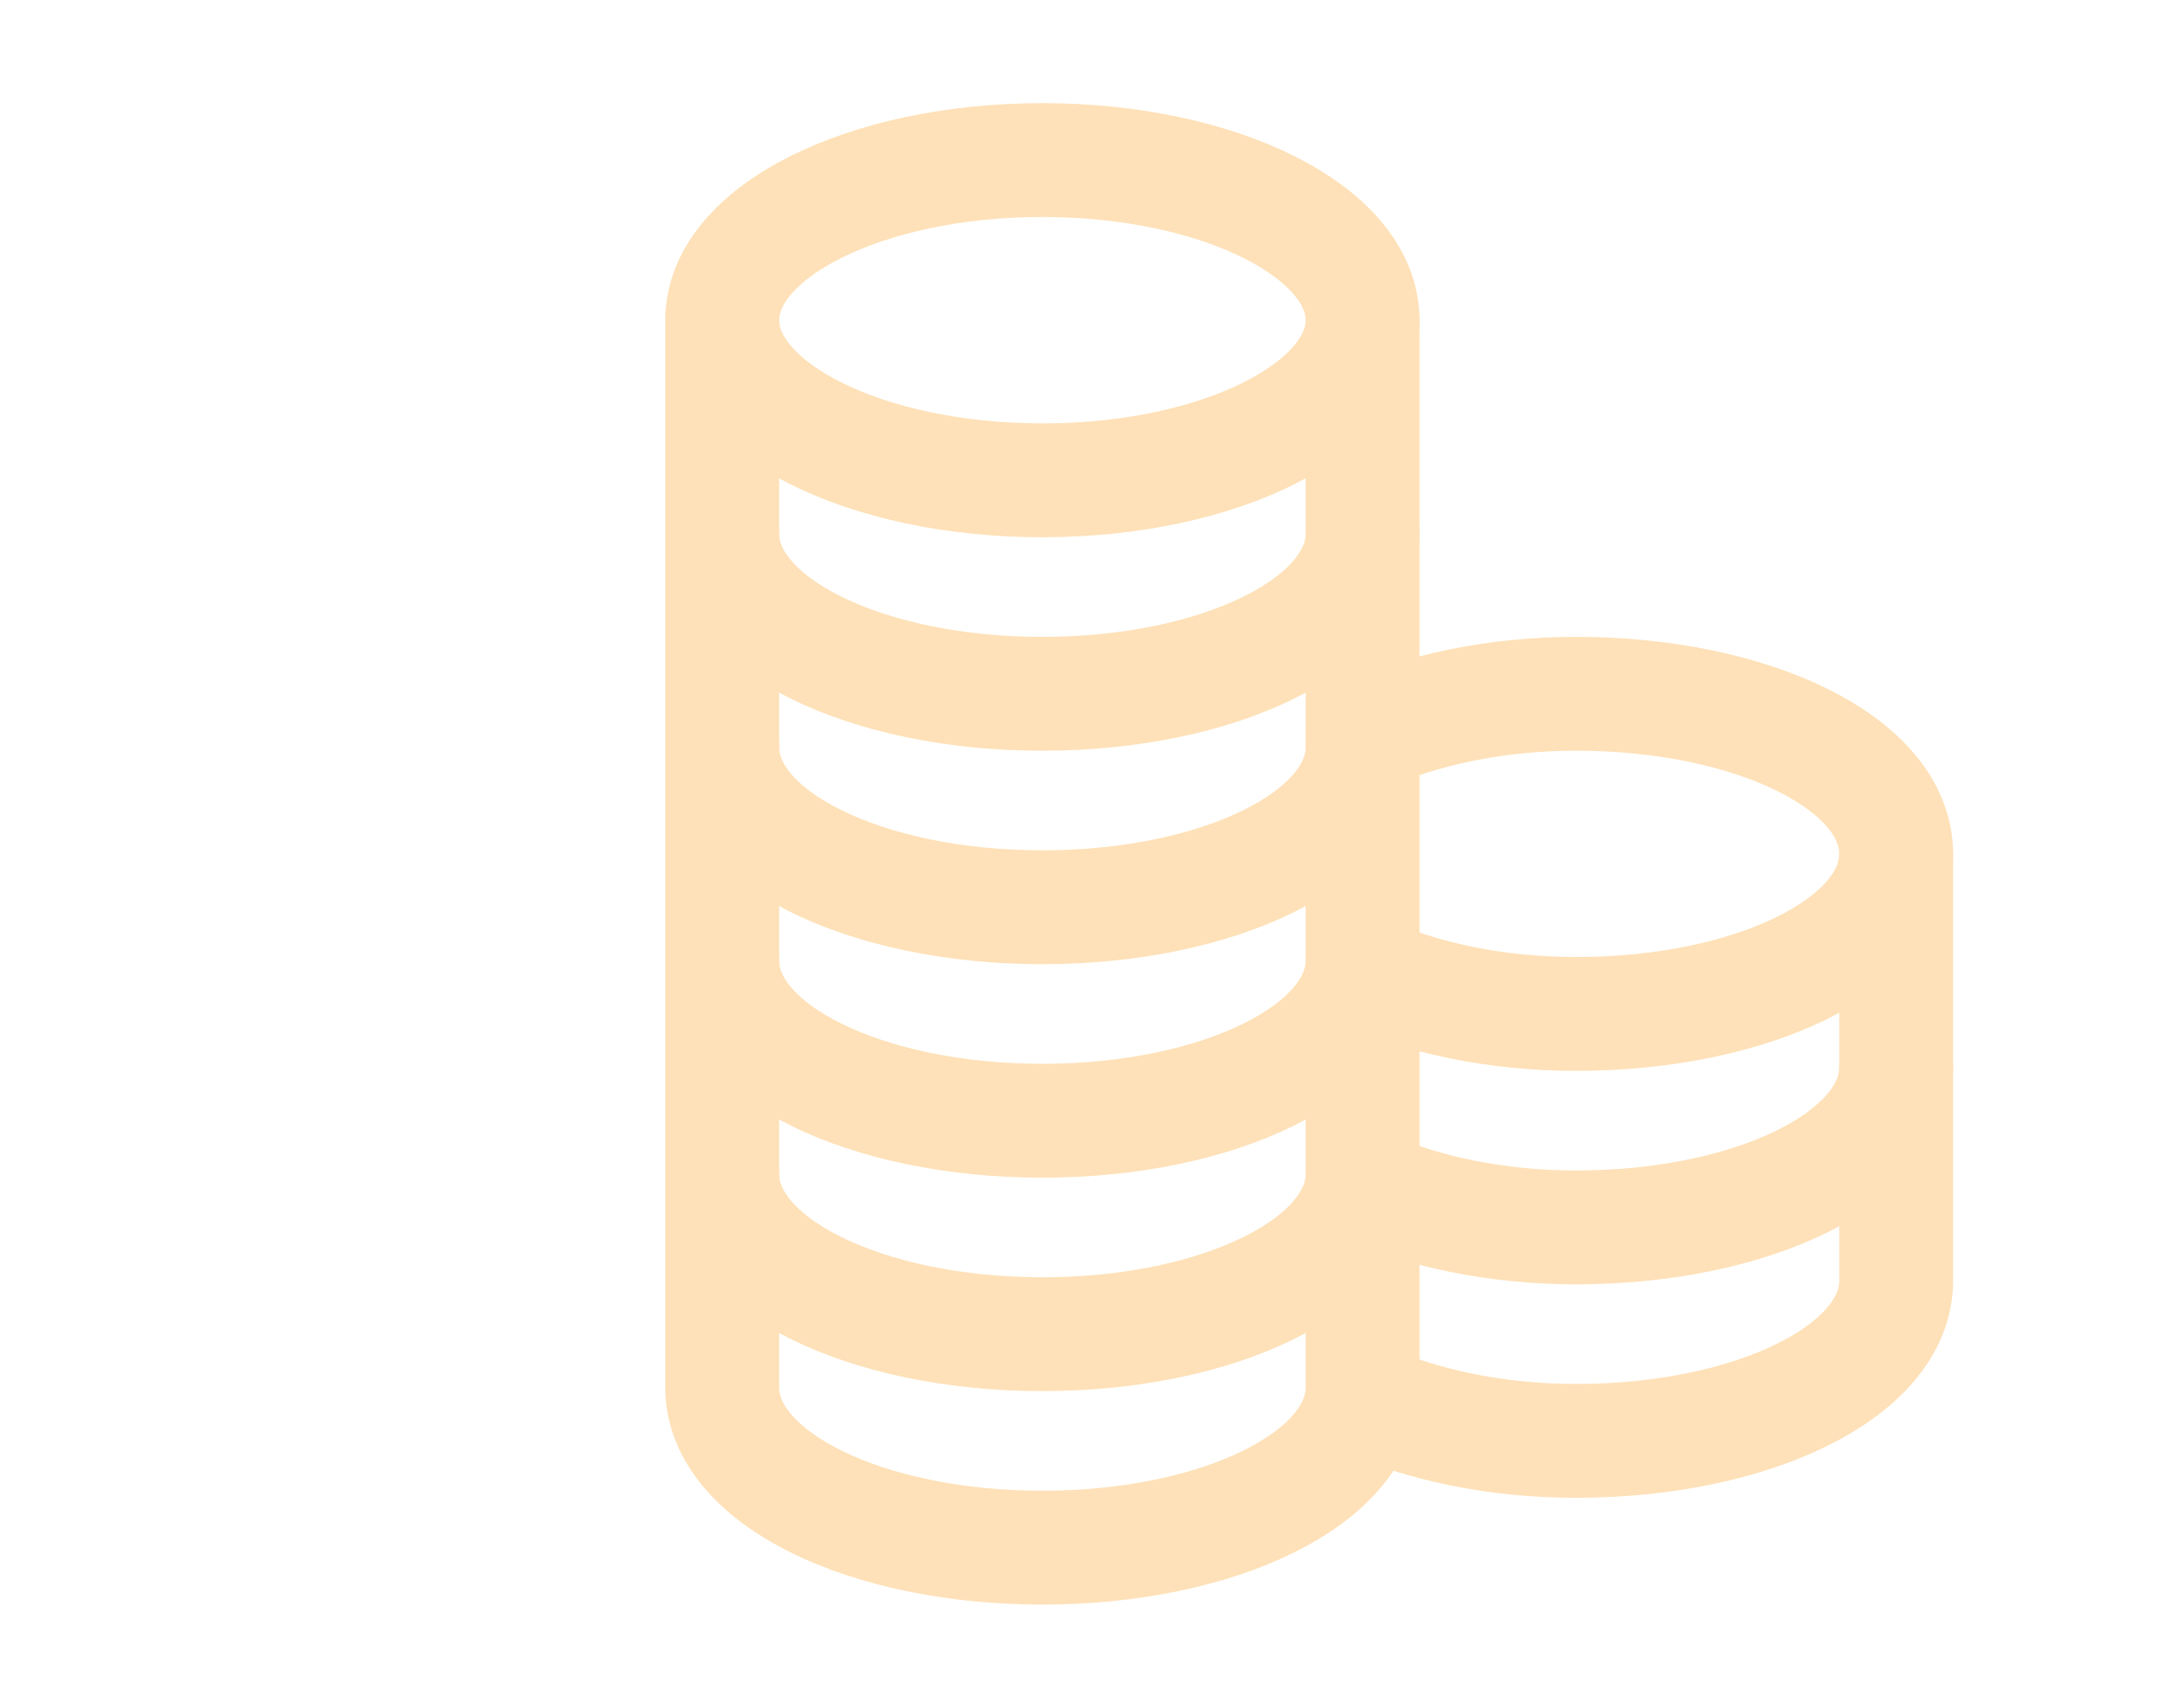
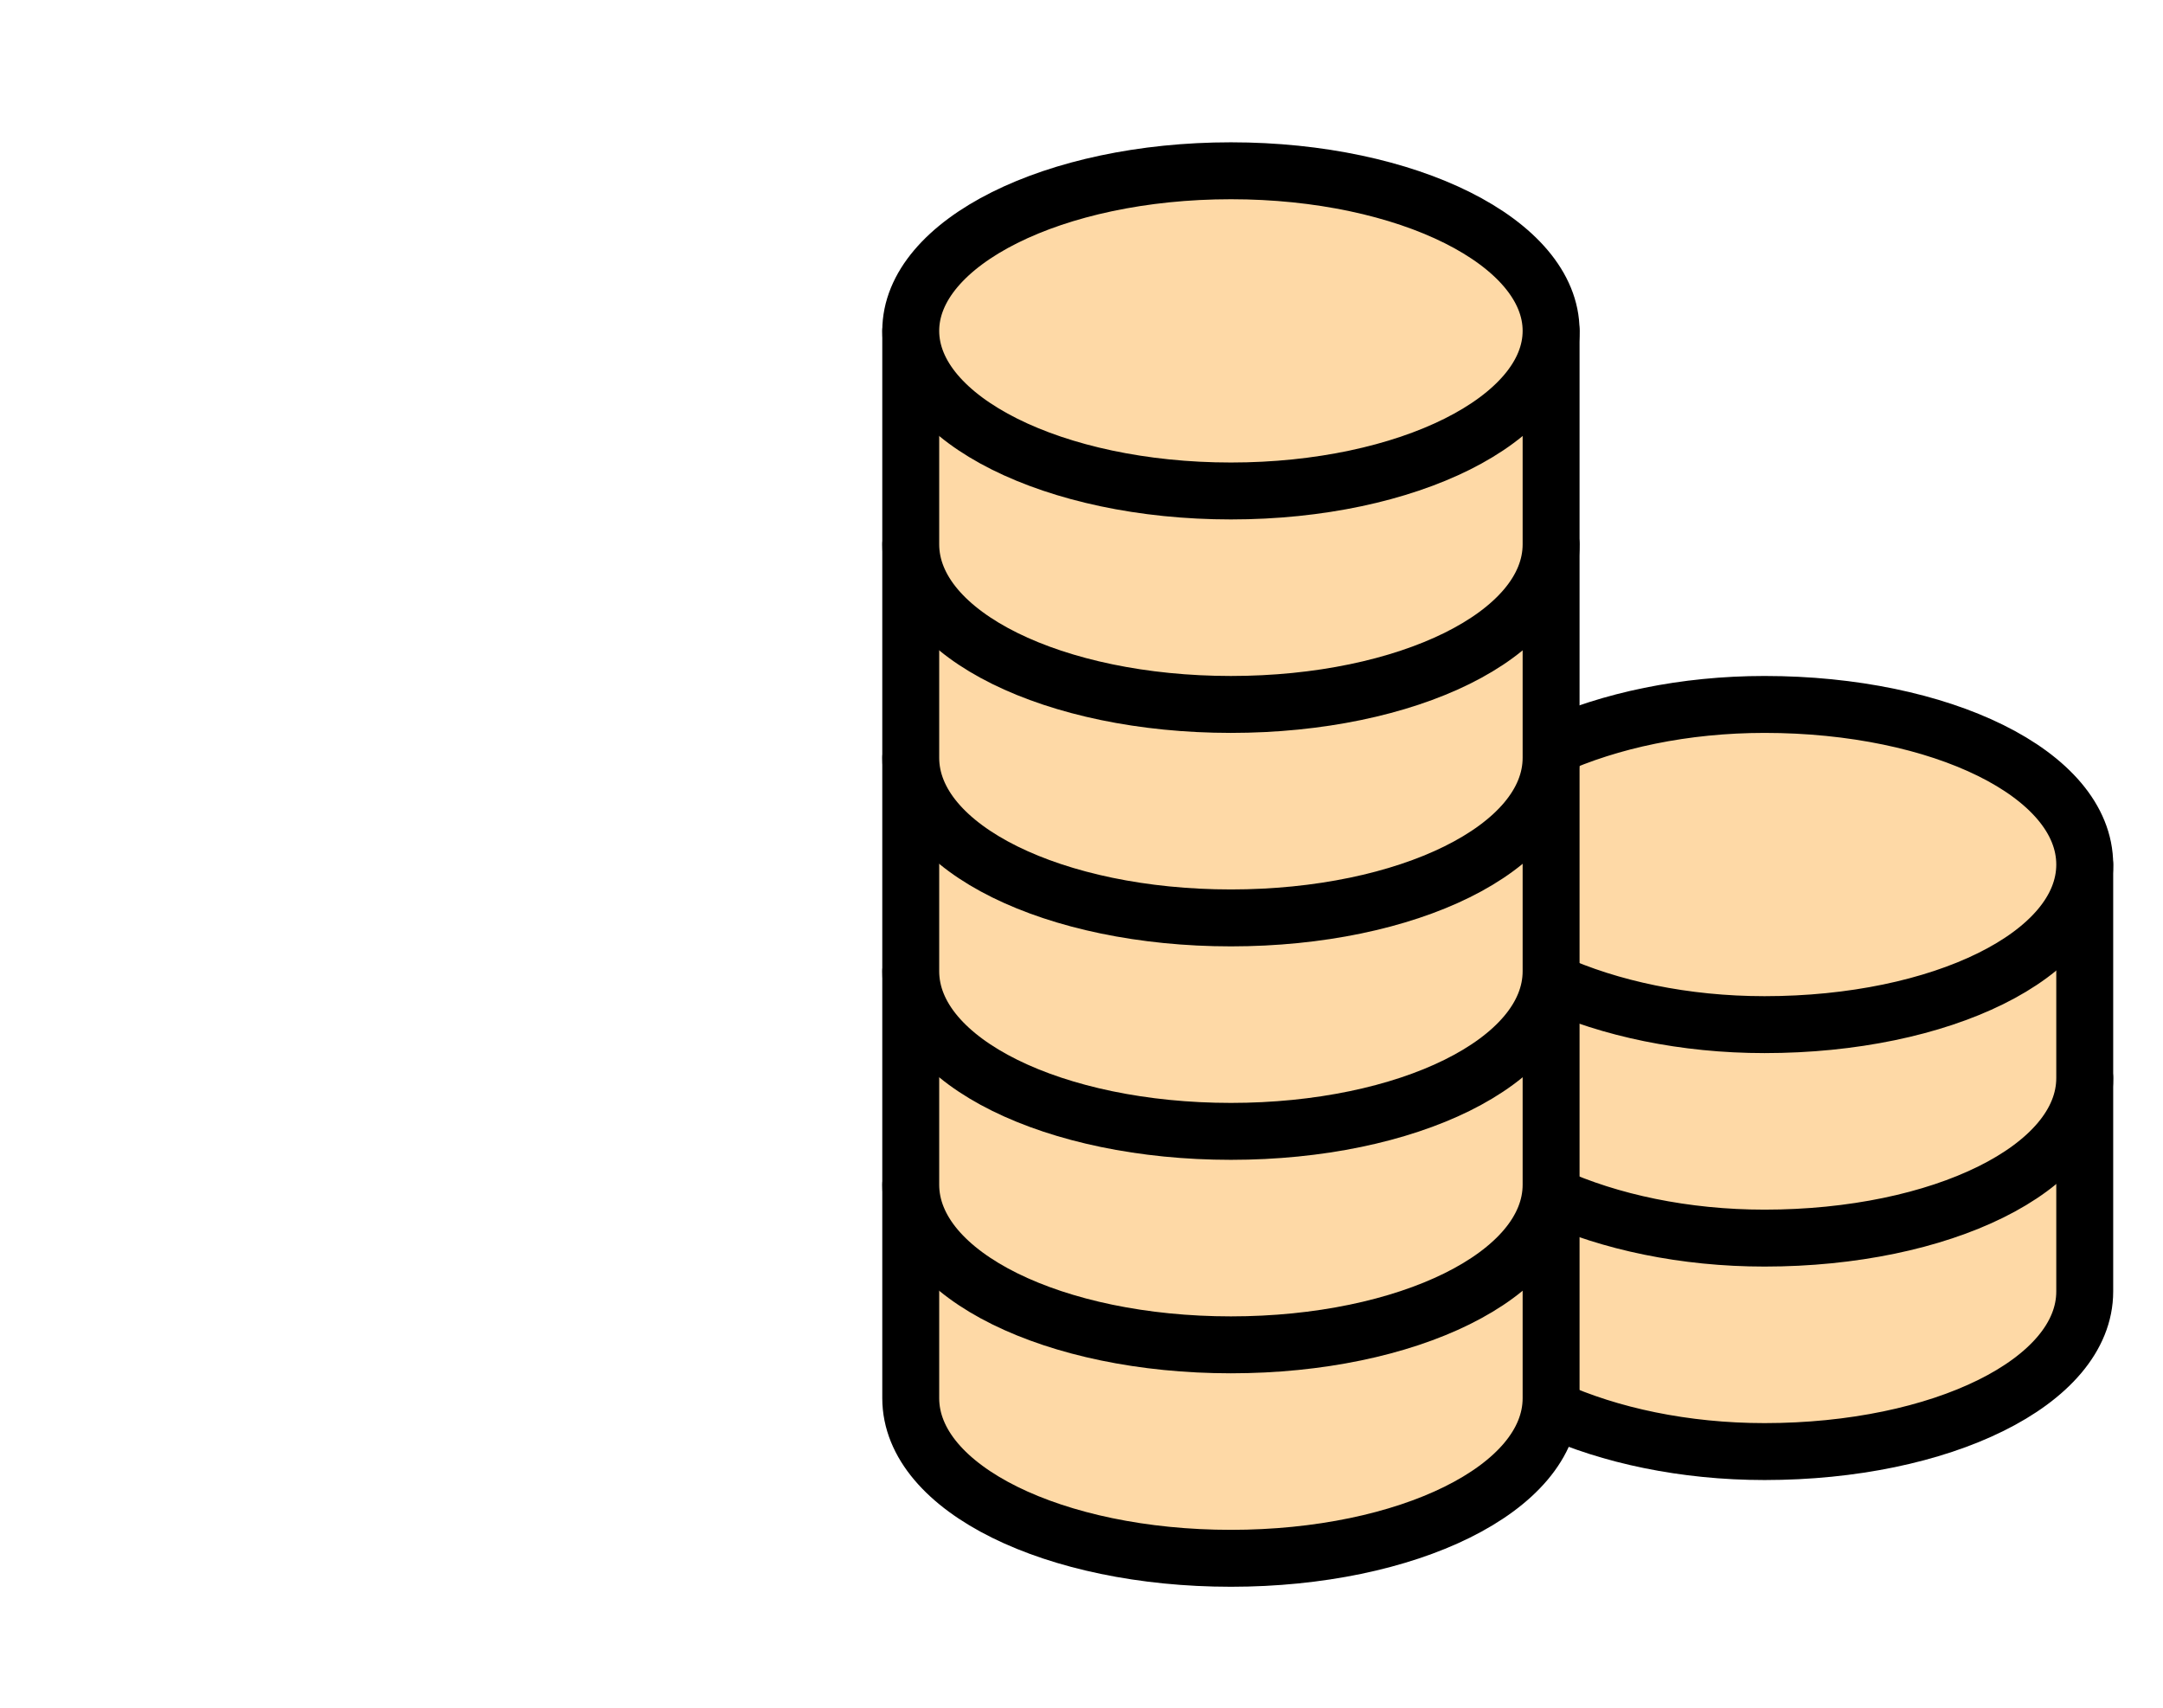
<svg xmlns="http://www.w3.org/2000/svg" width="38" height="30" viewBox="0 0 38 30" fill="none">
-   <g opacity="0.8">
-     <path d="M18.312 8.438C21.419 8.438 23.938 7.178 23.938 5.625C23.938 4.072 21.419 2.812 18.312 2.812C15.206 2.812 12.688 4.072 12.688 5.625C12.688 7.178 15.206 8.438 18.312 8.438Z" stroke="#FED9A6" stroke-width="2" stroke-miterlimit="10" stroke-linecap="round" stroke-linejoin="round" />
-     <path d="M12.688 5.625V9.375C12.688 10.969 15.219 12.188 18.312 12.188C21.406 12.188 23.938 10.969 23.938 9.375V5.625" stroke="#FED9A6" stroke-width="2" stroke-miterlimit="10" stroke-linecap="round" stroke-linejoin="round" />
-     <path d="M12.688 9.375V13.125C12.688 14.719 15.219 15.938 18.312 15.938C21.406 15.938 23.938 14.719 23.938 13.125V9.375" stroke="#FED9A6" stroke-width="2" stroke-miterlimit="10" stroke-linecap="round" stroke-linejoin="round" />
-     <path d="M12.688 13.125V16.875C12.688 18.469 15.219 19.688 18.312 19.688C21.406 19.688 23.938 18.469 23.938 16.875V13.125" stroke="#FED9A6" stroke-width="2" stroke-miterlimit="10" stroke-linecap="round" stroke-linejoin="round" />
-     <path d="M12.688 16.875V20.625C12.688 22.219 15.219 23.438 18.312 23.438C21.406 23.438 23.938 22.219 23.938 20.625V16.875" stroke="#FED9A6" stroke-width="2" stroke-miterlimit="10" stroke-linecap="round" stroke-linejoin="round" />
-     <path d="M12.688 20.625V24.375C12.688 25.969 15.219 27.188 18.312 27.188C21.406 27.188 23.938 25.969 23.938 24.375V20.625" stroke="#FED9A6" stroke-width="2" stroke-miterlimit="10" stroke-linecap="round" stroke-linejoin="round" />
-     <path d="M23.938 20.812C24.969 21.281 26.281 21.562 27.688 21.562C30.781 21.562 33.312 20.344 33.312 18.75V15" stroke="#FED9A6" stroke-width="2" stroke-miterlimit="10" stroke-linecap="round" stroke-linejoin="round" />
-     <path d="M23.938 12.938C24.969 12.469 26.281 12.188 27.688 12.188C30.781 12.188 33.312 13.406 33.312 15C33.312 16.594 30.781 17.812 27.688 17.812C26.281 17.812 24.969 17.531 23.938 17.062" stroke="#FED9A6" stroke-width="2" stroke-miterlimit="10" stroke-linecap="round" stroke-linejoin="round" />
-     <path d="M23.938 24.562C24.969 25.031 26.281 25.312 27.688 25.312C30.781 25.312 33.312 24.094 33.312 22.5V18.75" stroke="#FED9A6" stroke-width="2" stroke-miterlimit="10" stroke-linecap="round" stroke-linejoin="round" />
-   </g>
+   <rect x="27.25" y="17.062" width="4.688" height="7.5" fill="#FED9A6" />
+   <path d="M16 20.812V24.562C16 26.156 18.531 27.375 21.625 27.375C24.719 27.375 27.25 26.156 27.25 24.562V20.812" fill="#FED9A6" />
+   <path d="M16 20.812V24.562C16 26.156 18.531 27.375 21.625 27.375C24.719 27.375 27.25 26.156 27.25 24.562V20.812" stroke="black" stroke-miterlimit="10" stroke-linecap="round" stroke-linejoin="round" />
+   <path d="M16 17.062V20.812C16 22.406 18.531 23.625 21.625 23.625C24.719 23.625 27.25 22.406 27.25 20.812V17.062" fill="#FED9A6" />
+   <path d="M16 17.062V20.812C16 22.406 18.531 23.625 21.625 23.625C24.719 23.625 27.25 22.406 27.25 20.812V17.062" stroke="black" stroke-miterlimit="10" stroke-linecap="round" stroke-linejoin="round" />
+   <path d="M27.25 24.75C28.281 25.219 29.594 25.5 31 25.5C34.094 25.5 36.625 24.281 36.625 22.688V18.938" fill="#FED9A6" />
+   <path d="M27.25 24.75C28.281 25.219 29.594 25.5 31 25.5C34.094 25.5 36.625 24.281 36.625 22.688V18.938" stroke="black" stroke-miterlimit="10" stroke-linecap="round" stroke-linejoin="round" />
+   <path d="M27.25 21C28.281 21.469 29.594 21.75 31 21.75C34.094 21.75 36.625 20.531 36.625 18.938V15.188" fill="#FED9A6" />
+   <path d="M27.25 21C28.281 21.469 29.594 21.75 31 21.75C34.094 21.75 36.625 20.531 36.625 18.938V15.188" stroke="black" stroke-miterlimit="10" stroke-linecap="round" stroke-linejoin="round" />
+   <path d="M27.25 13.125C28.281 12.656 29.594 12.375 31 12.375C34.094 12.375 36.625 13.594 36.625 15.188C36.625 16.781 34.094 18 31 18C29.594 18 28.281 17.719 27.25 17.25" fill="#FED9A6" />
+   <path d="M27.25 13.125C28.281 12.656 29.594 12.375 31 12.375C34.094 12.375 36.625 13.594 36.625 15.188C36.625 16.781 34.094 18 31 18C29.594 18 28.281 17.719 27.25 17.25" stroke="black" stroke-miterlimit="10" stroke-linecap="round" stroke-linejoin="round" />
+   <path d="M16 13.312V17.062C16 18.656 18.531 19.875 21.625 19.875C24.719 19.875 27.25 18.656 27.25 17.062V13.312" fill="#FED9A6" />
+   <path d="M16 13.312V17.062C16 18.656 18.531 19.875 21.625 19.875C24.719 19.875 27.25 18.656 27.25 17.062V13.312" stroke="black" stroke-miterlimit="10" stroke-linecap="round" stroke-linejoin="round" />
+   <path d="M16 9.562V13.312C16 14.906 18.531 16.125 21.625 16.125C24.719 16.125 27.25 14.906 27.25 13.312V9.562" fill="#FED9A6" />
+   <path d="M16 9.562V13.312C16 14.906 18.531 16.125 21.625 16.125C24.719 16.125 27.25 14.906 27.25 13.312V9.562" stroke="black" stroke-miterlimit="10" stroke-linecap="round" stroke-linejoin="round" />
+   <path d="M16 5.812V9.562C16 11.156 18.531 12.375 21.625 12.375C24.719 12.375 27.25 11.156 27.25 9.562V5.812" fill="#FED9A6" />
+   <path d="M16 5.812V9.562C16 11.156 18.531 12.375 21.625 12.375C24.719 12.375 27.25 11.156 27.25 9.562V5.812" stroke="black" stroke-miterlimit="10" stroke-linecap="round" stroke-linejoin="round" />
+   <path d="M21.625 8.625C24.732 8.625 27.25 7.366 27.25 5.812C27.25 4.259 24.732 3 21.625 3C18.518 3 16 4.259 16 5.812C16 7.366 18.518 8.625 21.625 8.625Z" fill="#FED9A6" stroke="black" stroke-miterlimit="10" stroke-linecap="round" stroke-linejoin="round" />
</svg>
